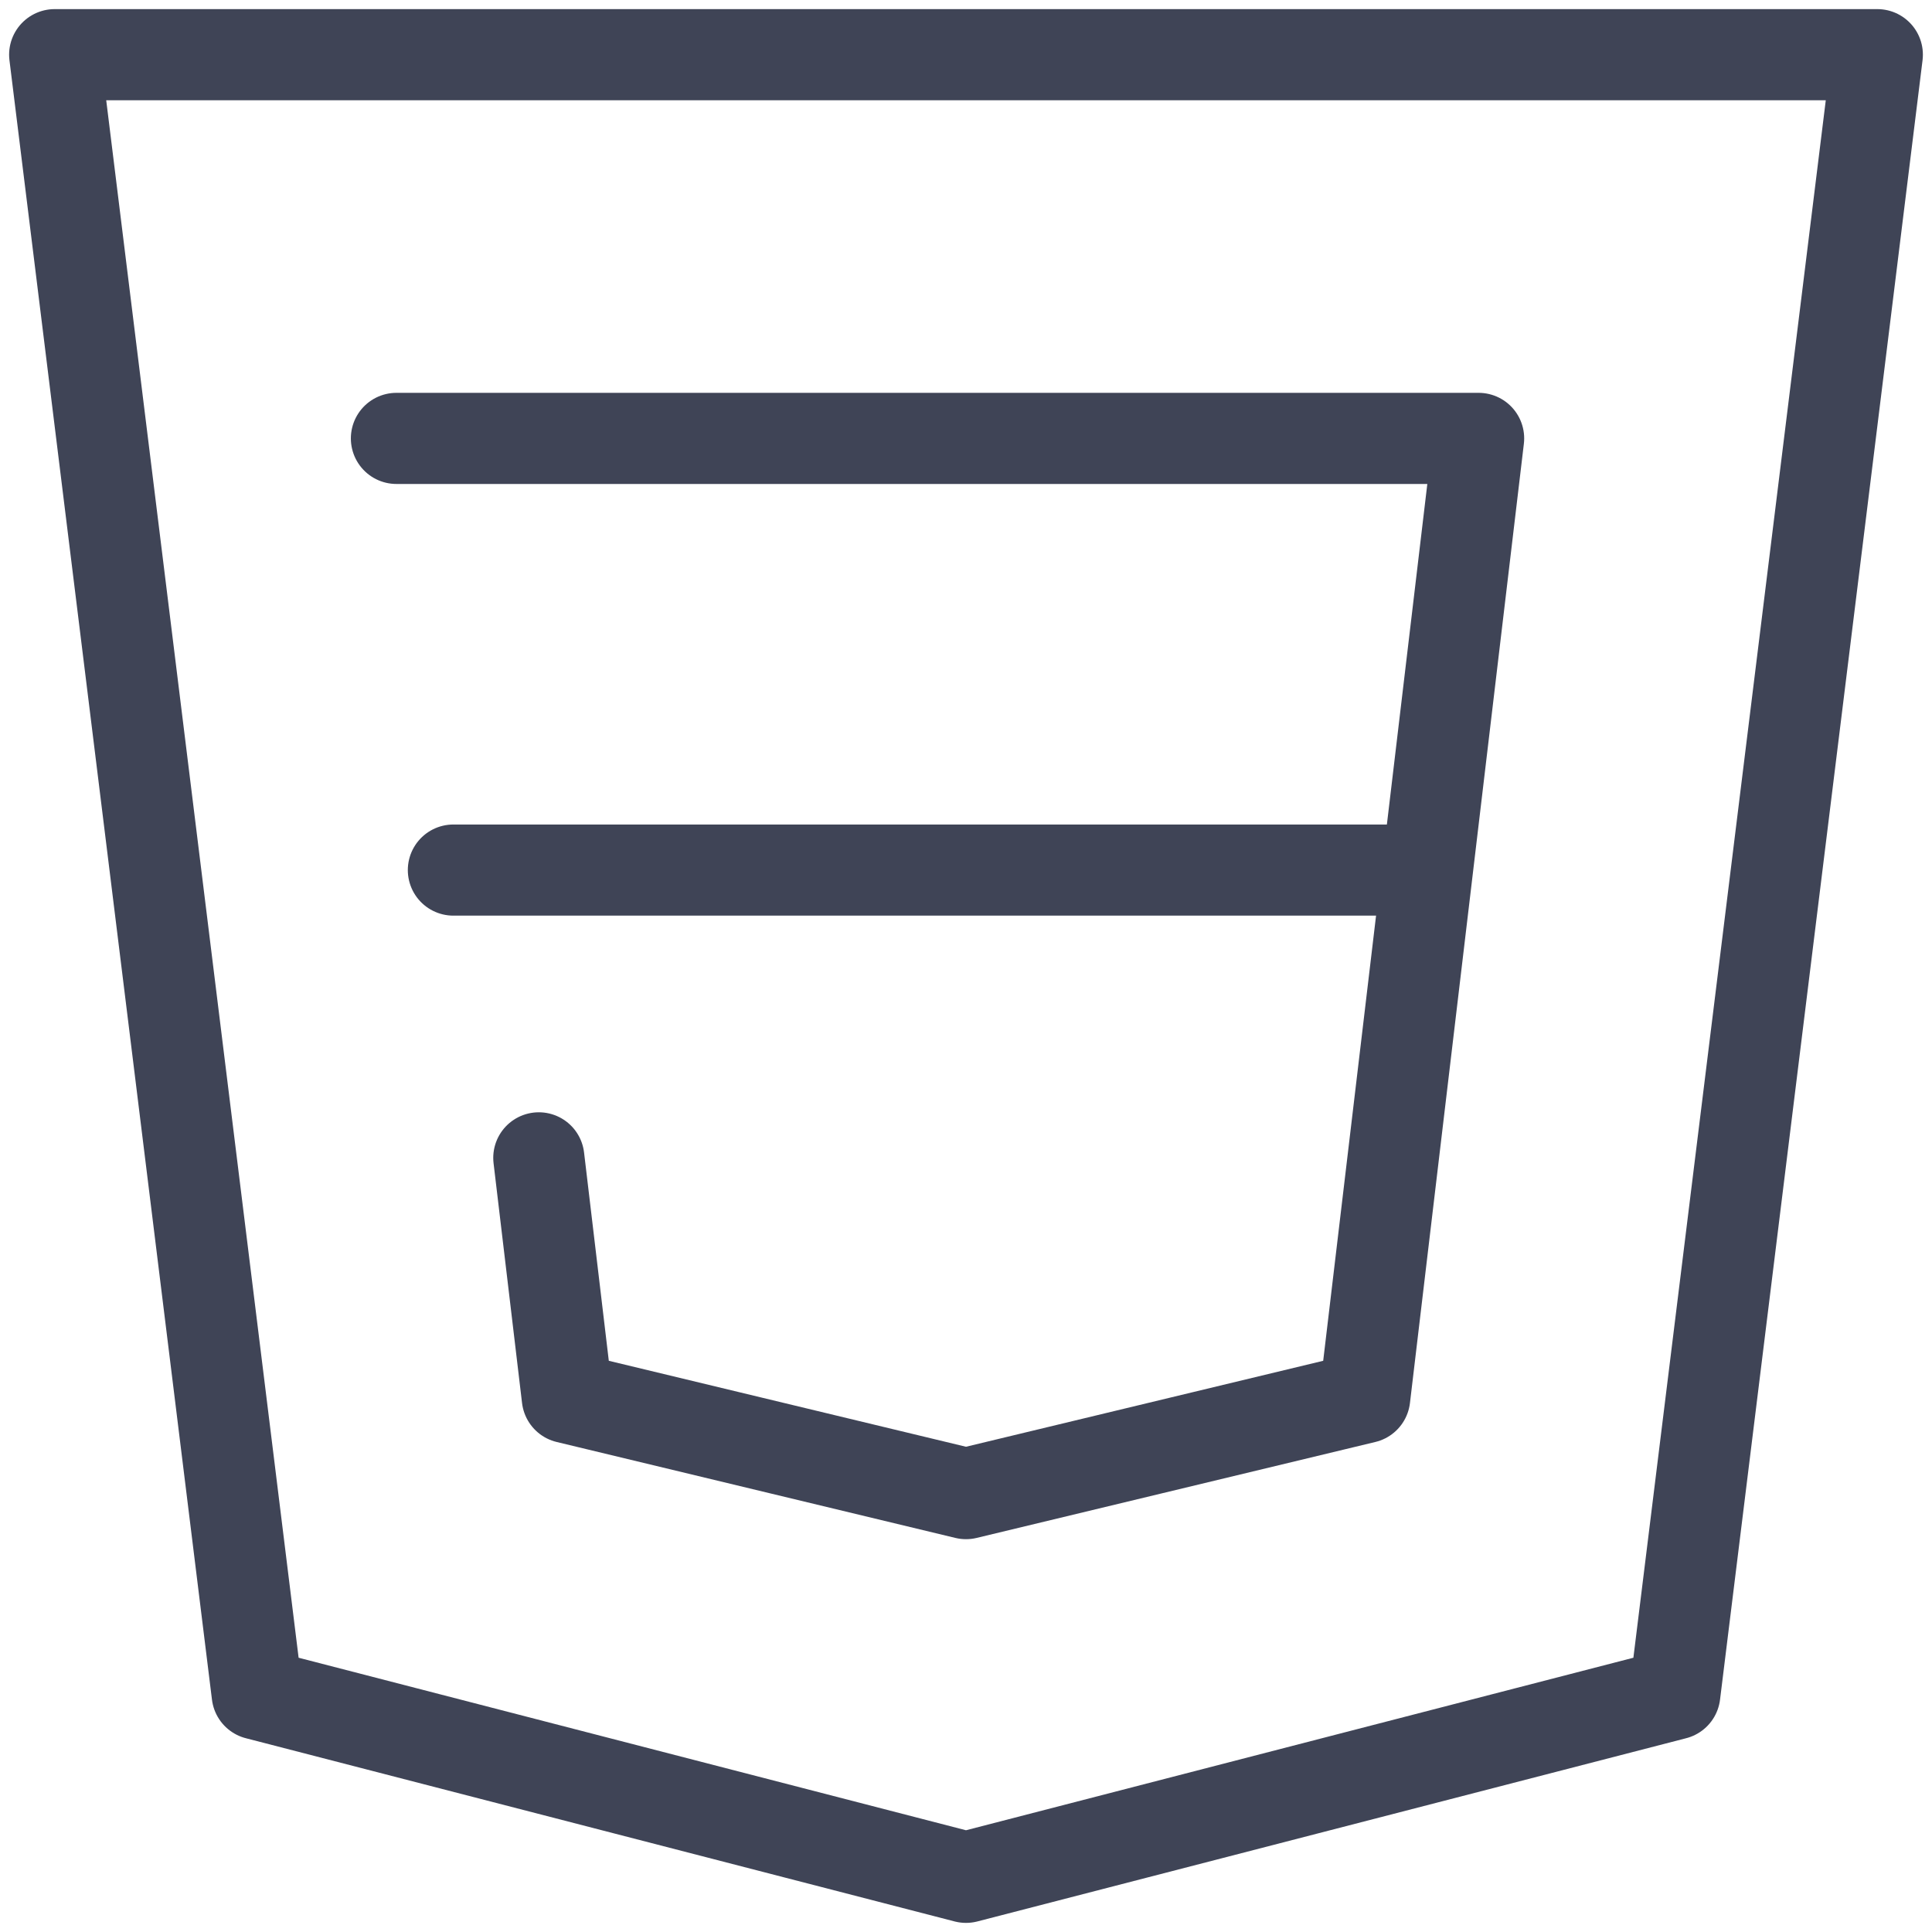
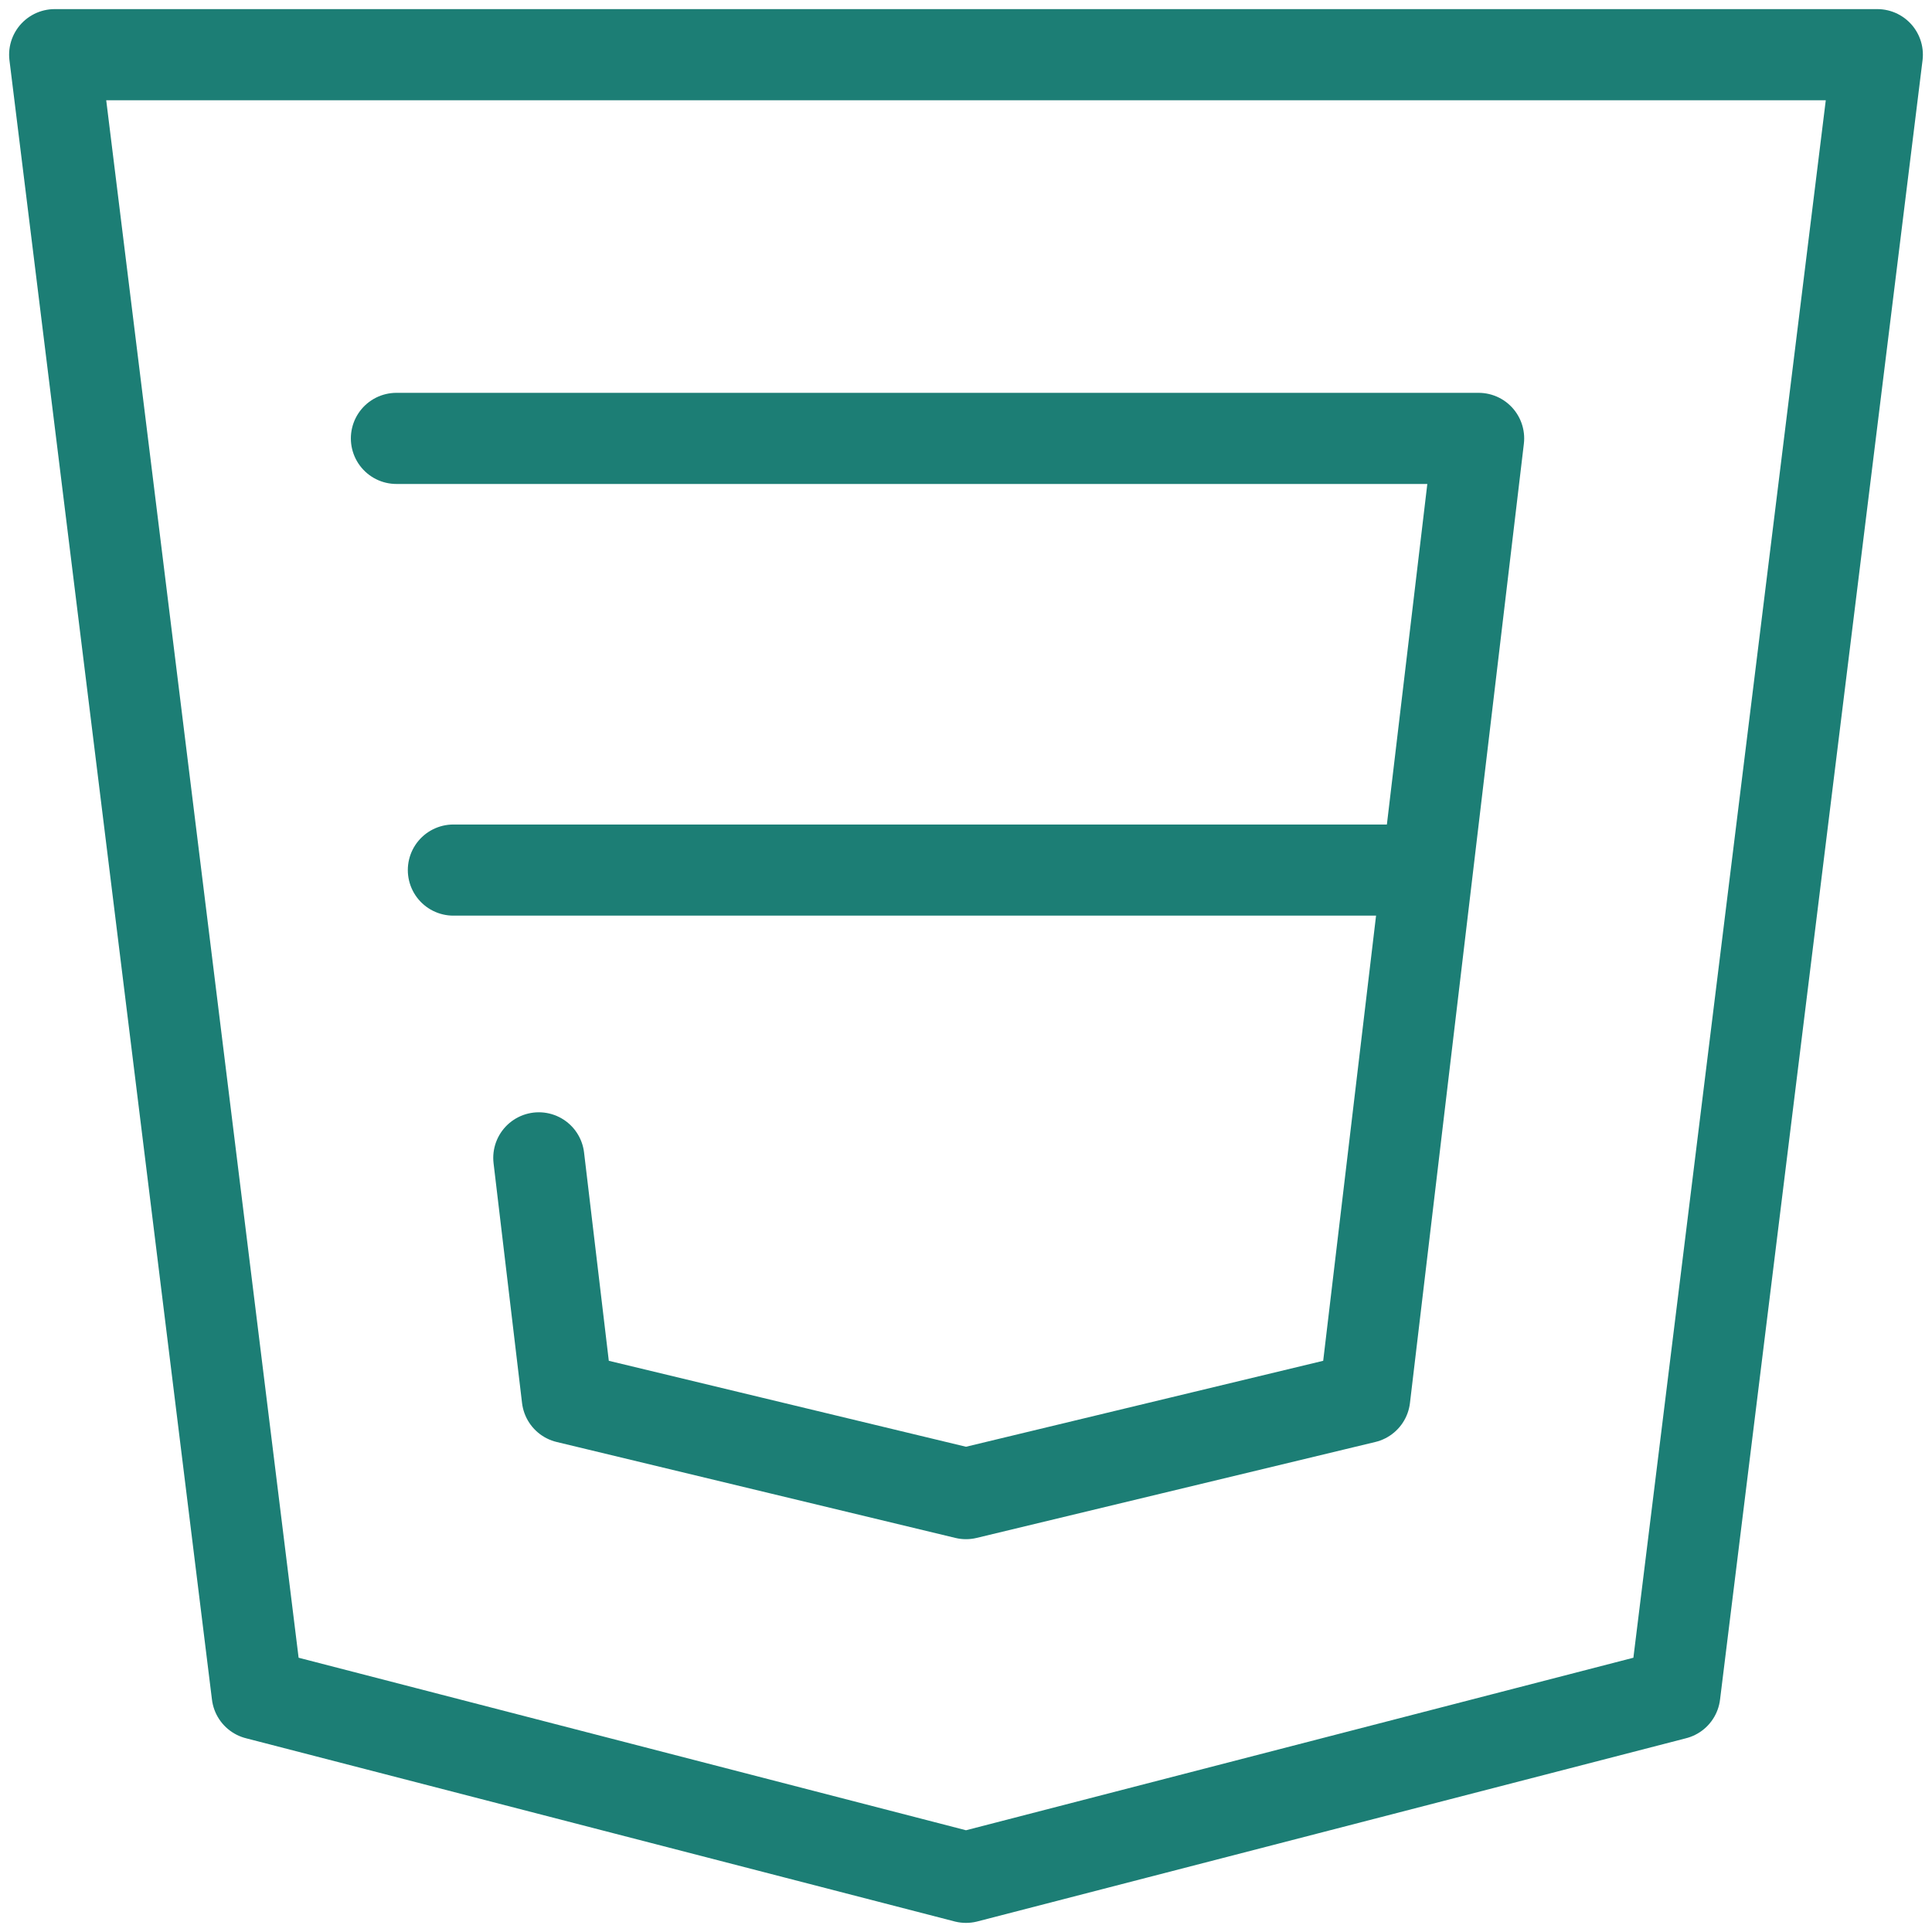
<svg xmlns="http://www.w3.org/2000/svg" width="106" height="106" viewBox="0 0 106 106" fill="none">
-   <path d="M3 3L14.111 92.947L53 103L91.889 92.947L103 3H3Z" stroke="#3F4456" stroke-width="5" stroke-linecap="round" stroke-linejoin="round" />
-   <path d="M21.75 24.053H81.125L74.875 76.684L53 81.948L31.125 76.684L29.562 63.526" stroke="#3F4456" stroke-width="5" stroke-linecap="round" stroke-linejoin="round" />
-   <path d="M78 47.737H24.875" stroke="#3F4456" stroke-width="5" stroke-linecap="round" stroke-linejoin="round" />
+   <path d="M3 3L14.111 92.947L53 103L91.889 92.947L103 3H3Z" stroke="#1c7e75" stroke-width="5" stroke-linecap="round" stroke-linejoin="round" />
+   <path d="M21.75 24.053H81.125L74.875 76.684L53 81.948L31.125 76.684L29.562 63.526" stroke="#1c7e75" stroke-width="5" stroke-linecap="round" stroke-linejoin="round" />
+   <path d="M78 47.737H24.875" stroke="#1c7e75" stroke-width="5" stroke-linecap="round" stroke-linejoin="round" />
</svg>
